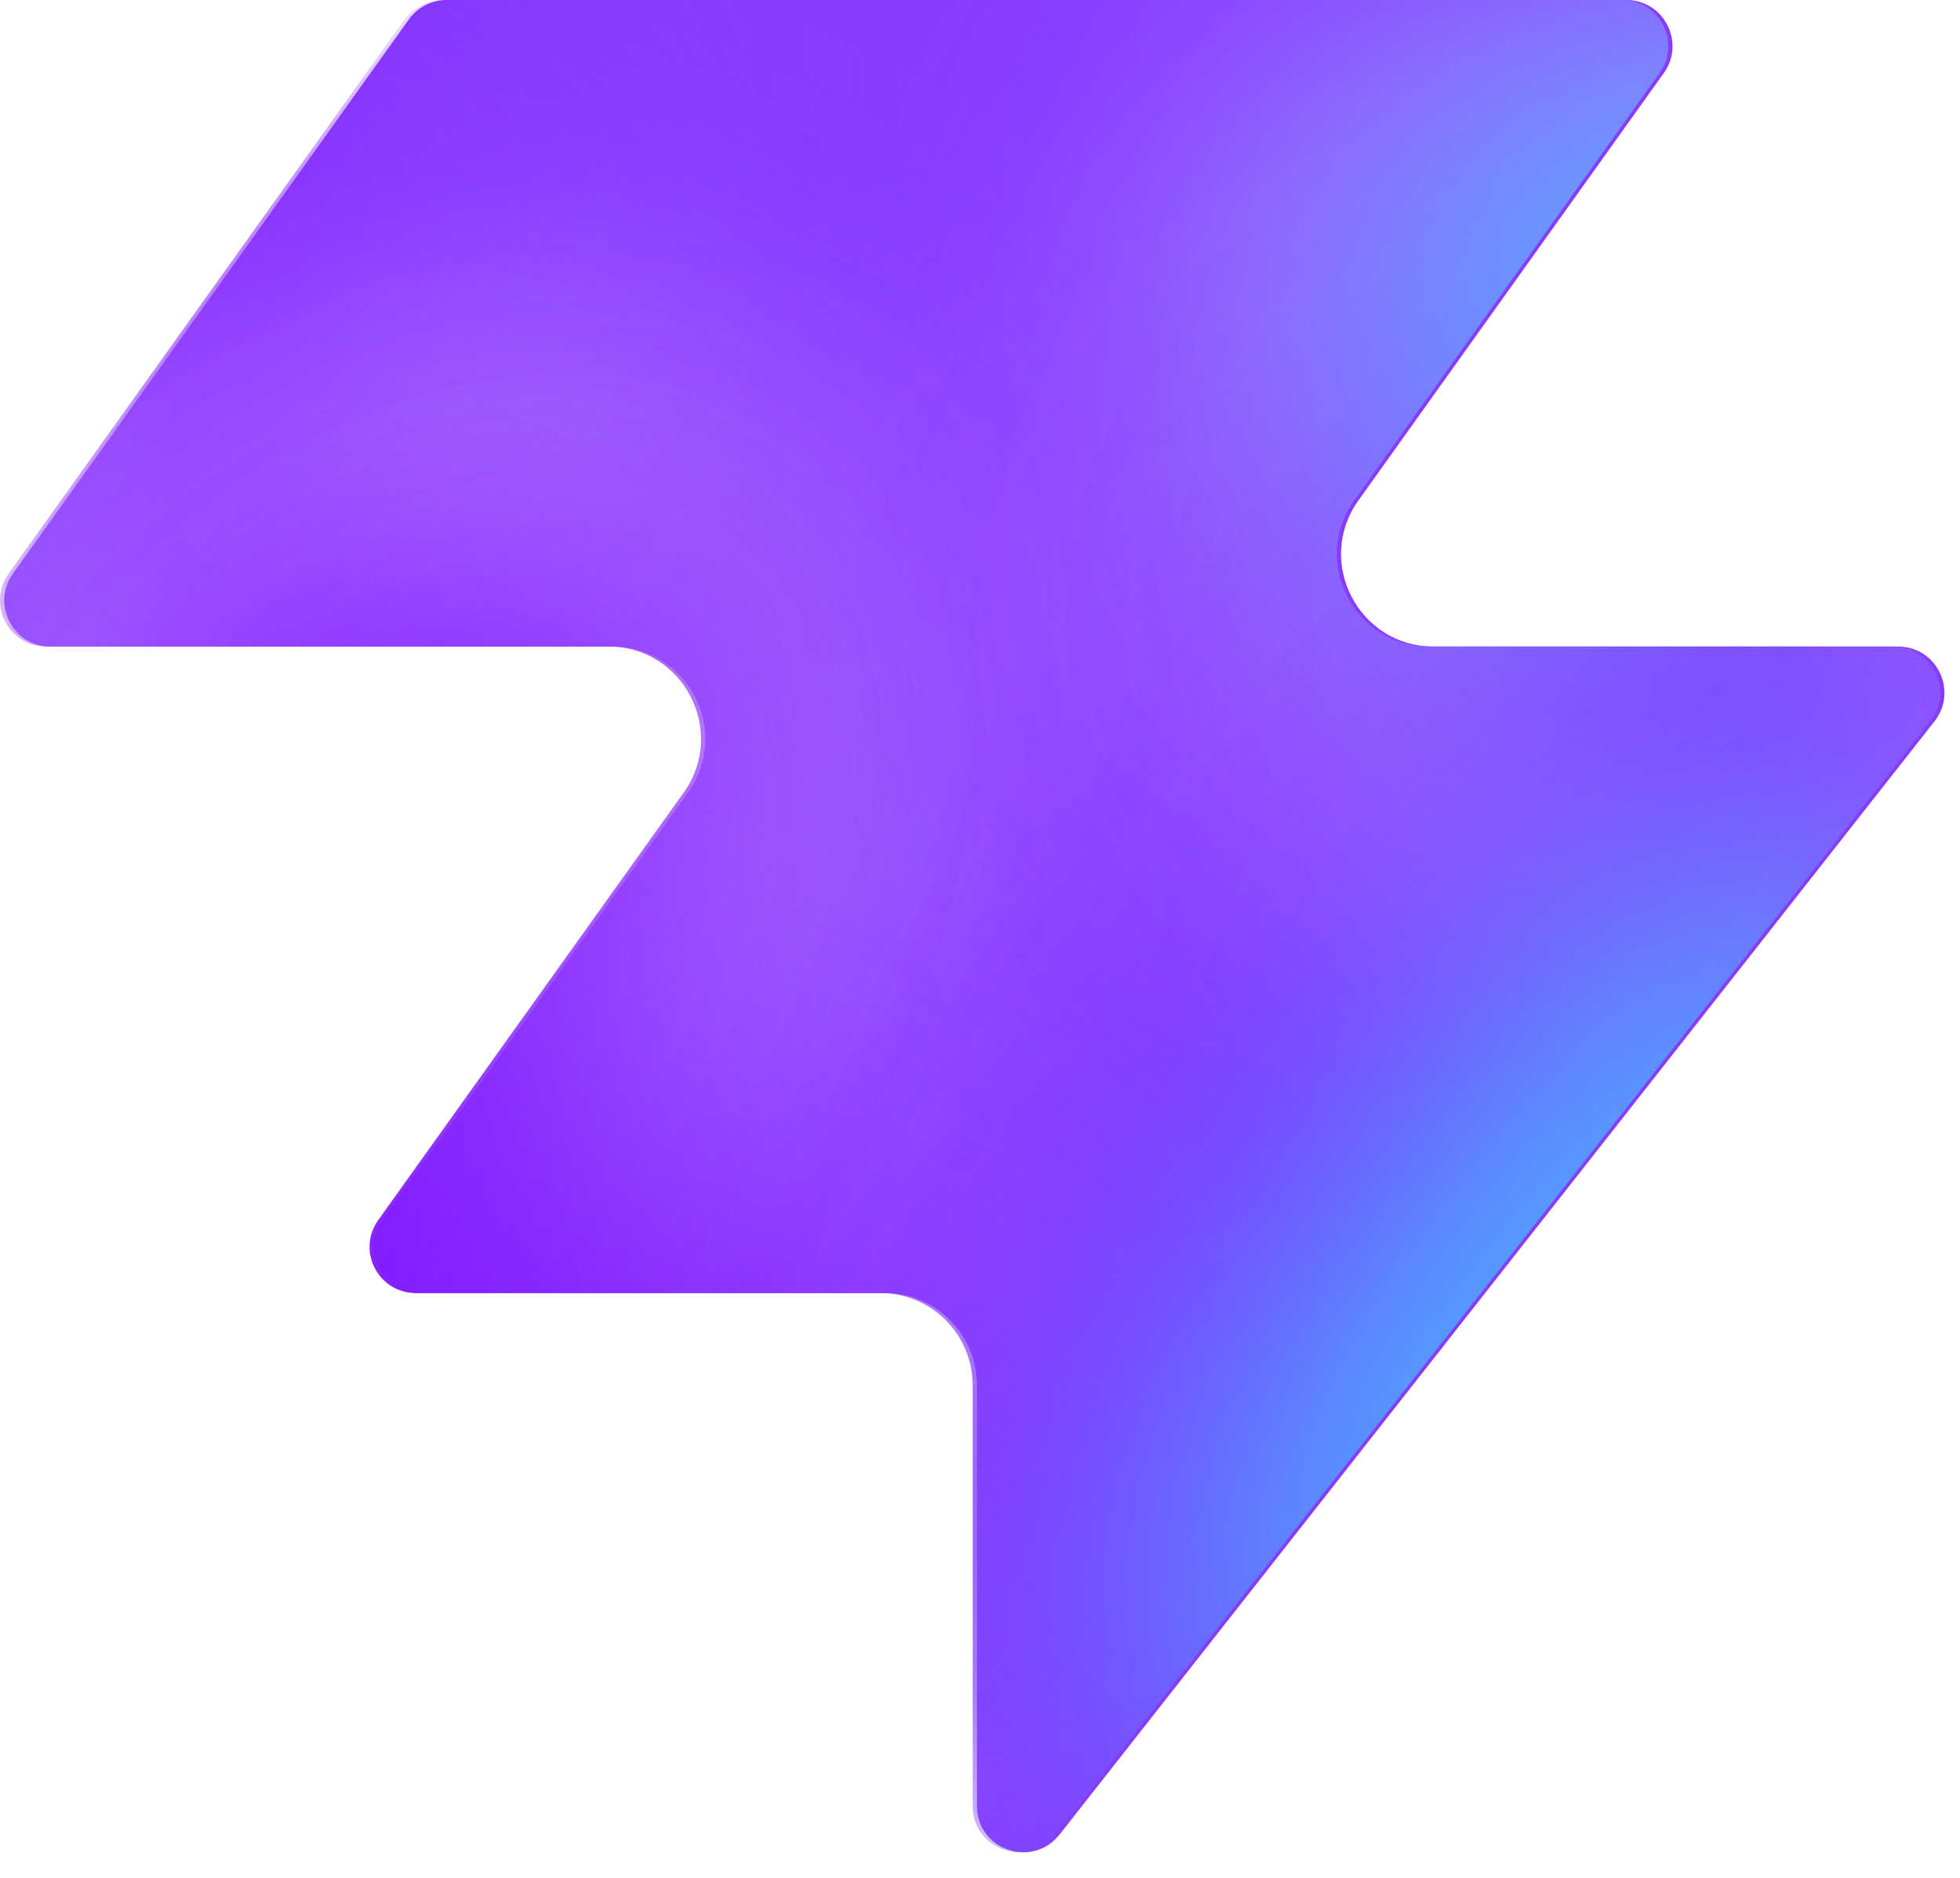
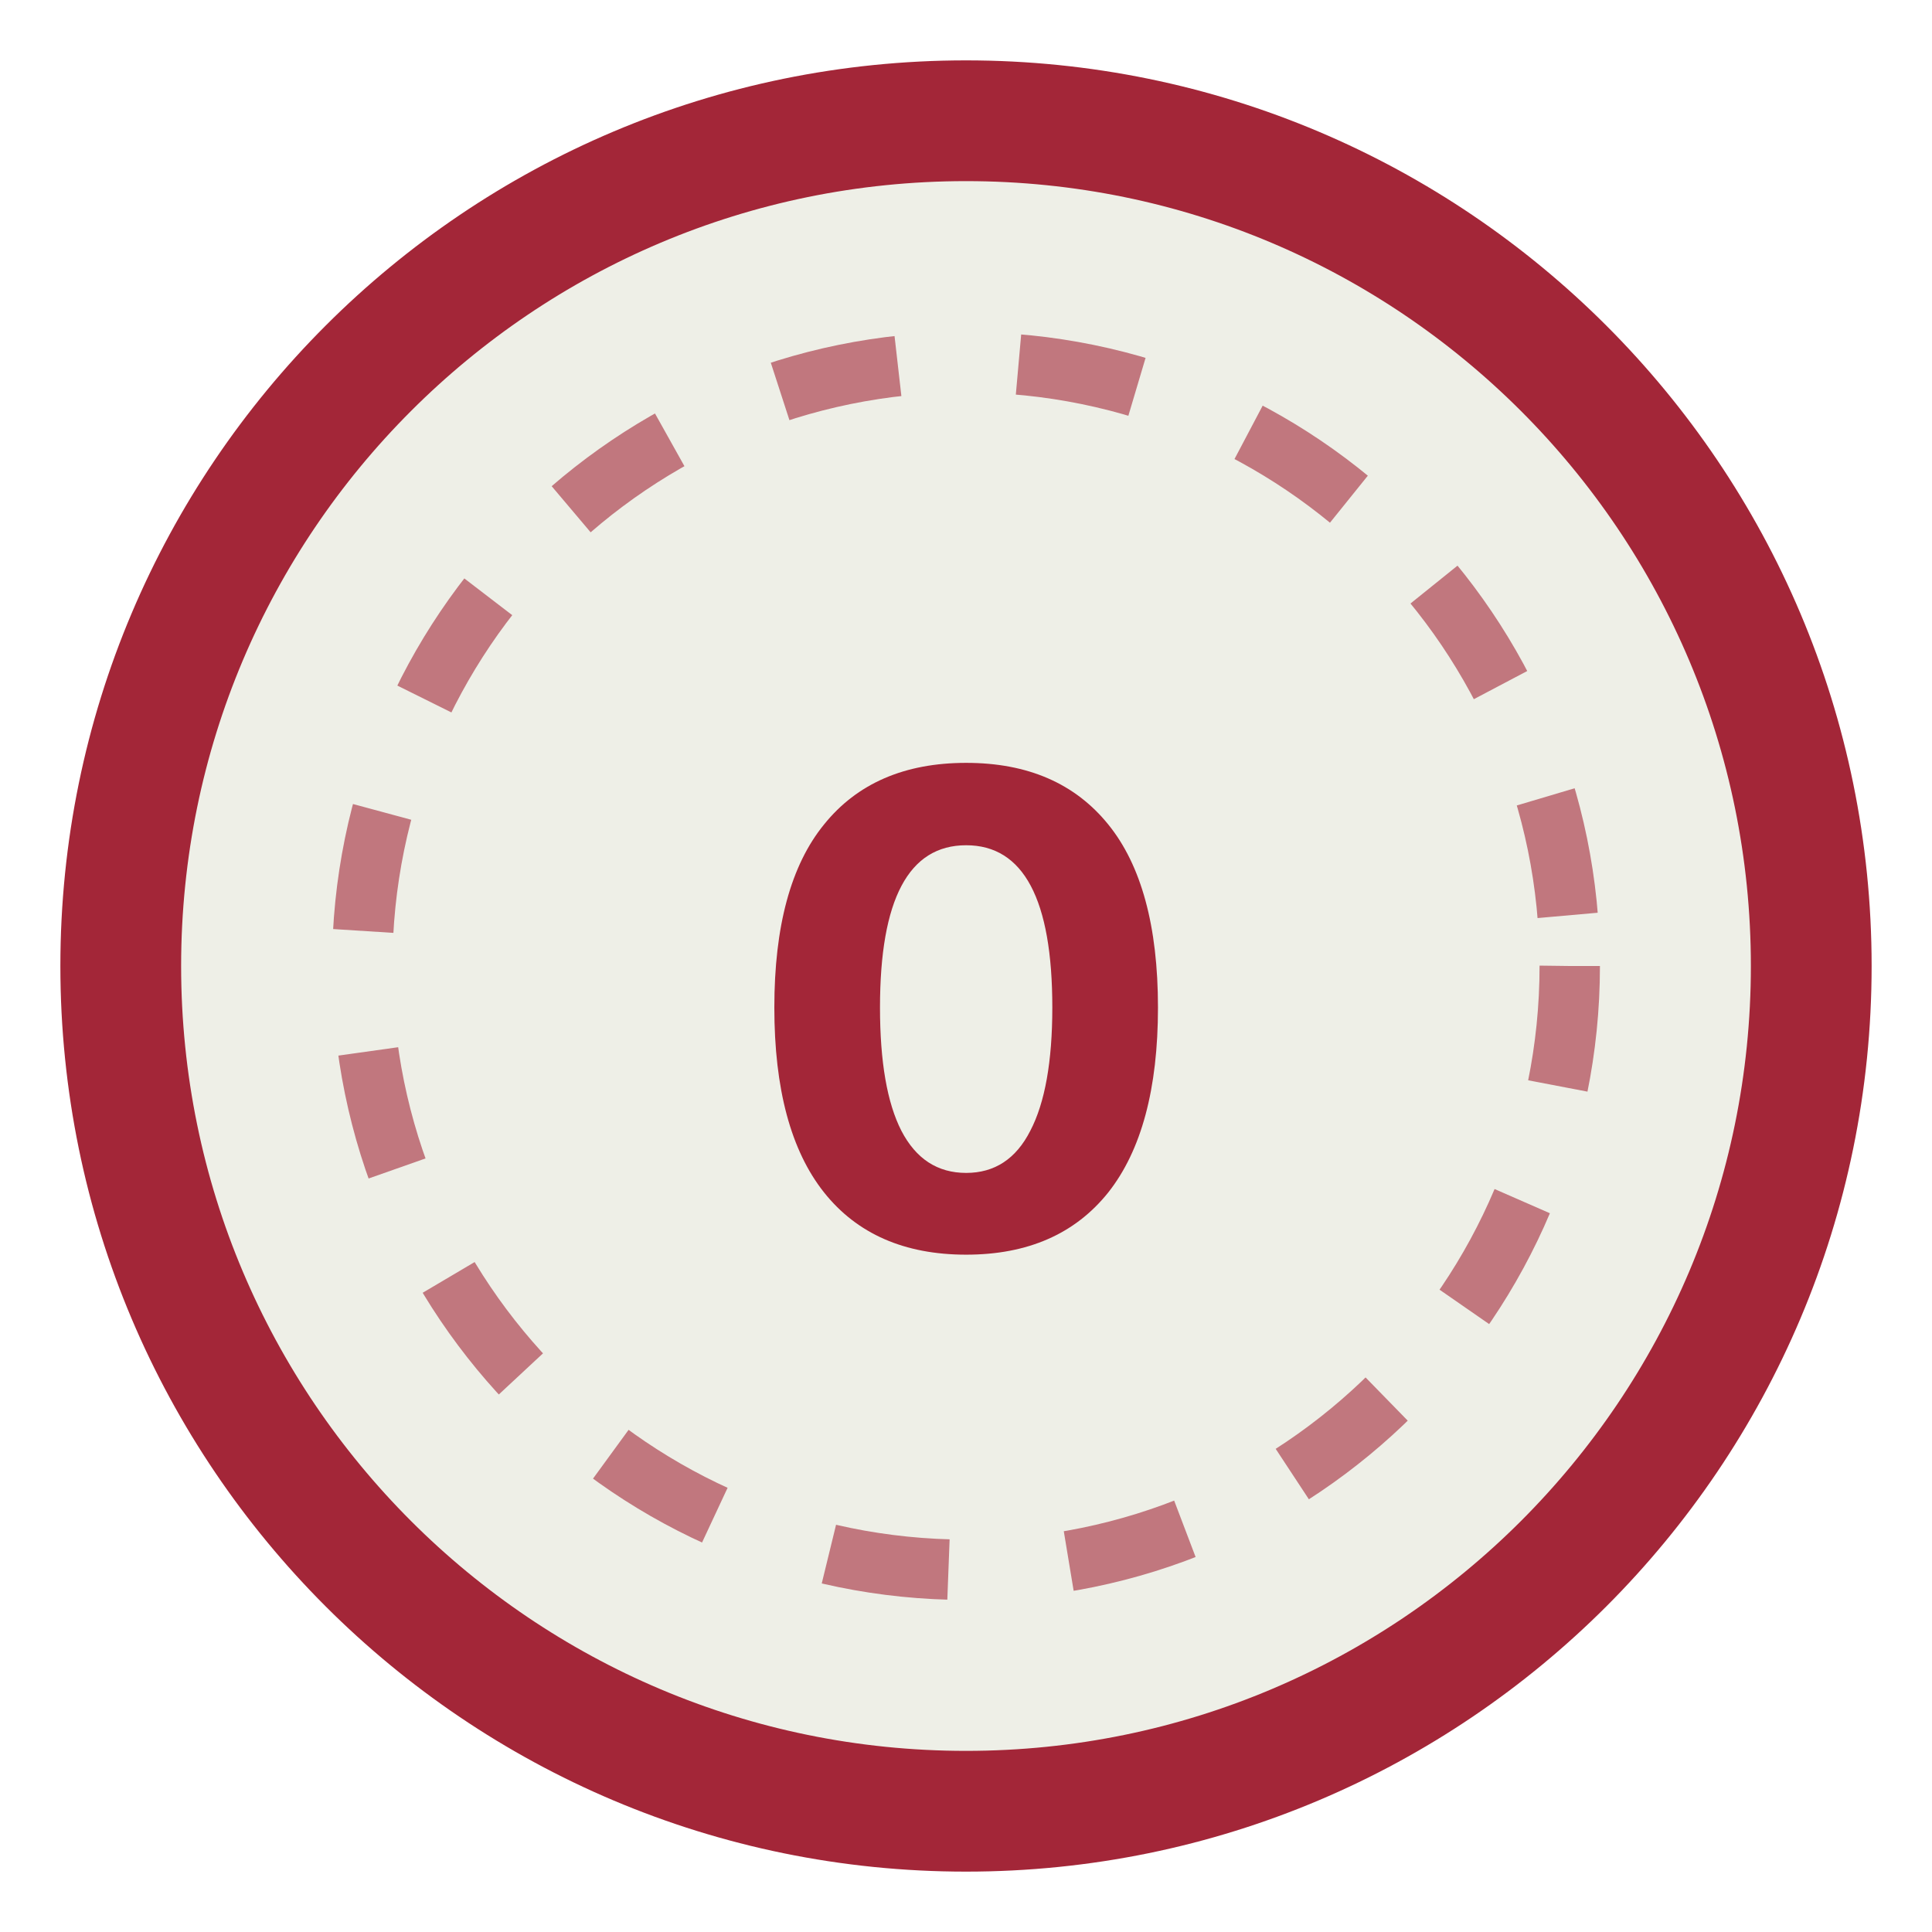
- <svg xmlns="http://www.w3.org/2000/svg" width="48" height="46" fill="none" viewBox="0 0 48 46">
-   <path fill="#863bff" d="M25.946 44.938c-.664.845-2.021.375-2.021-.698V33.937a2.26 2.26 0 0 0-2.262-2.262H10.287c-.92 0-1.456-1.04-.92-1.788l7.48-10.471c1.07-1.497 0-3.578-1.842-3.578H1.237c-.92 0-1.456-1.04-.92-1.788L10.013.474c.214-.297.556-.474.92-.474h28.894c.92 0 1.456 1.04.92 1.788l-7.48 10.471c-1.07 1.498 0 3.579 1.842 3.579h11.377c.943 0 1.473 1.088.89 1.83L25.947 44.94z" style="fill:#863bff;fill:color(display-p3 .525 .23 1);fill-opacity:1" />
-   <mask id="a" width="48" height="46" x="0" y="0" maskUnits="userSpaceOnUse" style="mask-type:alpha">
-     <path fill="#000" d="M25.842 44.938c-.664.844-2.021.375-2.021-.698V33.937a2.26 2.26 0 0 0-2.262-2.262H10.183c-.92 0-1.456-1.04-.92-1.788l7.48-10.471c1.07-1.498 0-3.579-1.842-3.579H1.133c-.92 0-1.456-1.04-.92-1.787L9.91.473c.214-.297.556-.474.92-.474h28.894c.92 0 1.456 1.04.92 1.788l-7.48 10.471c-1.07 1.498 0 3.578 1.842 3.578h11.377c.943 0 1.473 1.088.89 1.832L25.843 44.94z" style="fill:#000;fill-opacity:1" />
-   </mask>
-   <g mask="url(#a)">
-     <g filter="url(#b)">
-       <ellipse cx="5.508" cy="14.704" fill="#ede6ff" rx="5.508" ry="14.704" style="fill:#ede6ff;fill:color(display-p3 .927 .903 1);fill-opacity:1" transform="matrix(.00324 1 1 -.00324 -4.47 31.516)" />
-     </g>
-     <g filter="url(#c)">
-       <ellipse cx="10.399" cy="29.851" fill="#ede6ff" rx="10.399" ry="29.851" style="fill:#ede6ff;fill:color(display-p3 .927 .903 1);fill-opacity:1" transform="matrix(.00324 1 1 -.00324 -39.328 7.883)" />
-     </g>
-     <g filter="url(#d)">
-       <ellipse cx="5.508" cy="30.487" fill="#7e14ff" rx="5.508" ry="30.487" style="fill:#7e14ff;fill:color(display-p3 .492 .077 1);fill-opacity:1" transform="rotate(89.814 -25.913 -14.639)scale(1 -1)" />
-     </g>
-     <g filter="url(#e)">
-       <ellipse cx="5.508" cy="30.599" fill="#7e14ff" rx="5.508" ry="30.599" style="fill:#7e14ff;fill:color(display-p3 .492 .077 1);fill-opacity:1" transform="rotate(89.814 -32.644 -3.334)scale(1 -1)" />
-     </g>
-     <g filter="url(#f)">
-       <ellipse cx="5.508" cy="30.599" fill="#7e14ff" rx="5.508" ry="30.599" style="fill:#7e14ff;fill:color(display-p3 .492 .077 1);fill-opacity:1" transform="matrix(.00324 1 1 -.00324 -34.34 30.47)" />
-     </g>
-     <g filter="url(#g)">
-       <ellipse cx="14.072" cy="22.078" fill="#ede6ff" rx="14.072" ry="22.078" style="fill:#ede6ff;fill:color(display-p3 .927 .903 1);fill-opacity:1" transform="rotate(93.35 24.506 48.493)scale(-1 1)" />
-     </g>
-     <g filter="url(#h)">
-       <ellipse cx="3.47" cy="21.501" fill="#7e14ff" rx="3.47" ry="21.501" style="fill:#7e14ff;fill:color(display-p3 .492 .077 1);fill-opacity:1" transform="rotate(89.009 28.708 47.59)scale(-1 1)" />
-     </g>
-     <g filter="url(#i)">
-       <ellipse cx="3.47" cy="21.501" fill="#7e14ff" rx="3.47" ry="21.501" style="fill:#7e14ff;fill:color(display-p3 .492 .077 1);fill-opacity:1" transform="rotate(89.009 28.708 47.59)scale(-1 1)" />
-     </g>
-     <g filter="url(#j)">
-       <ellipse cx=".387" cy="8.972" fill="#7e14ff" rx="4.407" ry="29.108" style="fill:#7e14ff;fill:color(display-p3 .492 .077 1);fill-opacity:1" transform="rotate(39.51 .387 8.972)" />
-     </g>
-     <g filter="url(#k)">
-       <ellipse cx="47.523" cy="-6.092" fill="#7e14ff" rx="4.407" ry="29.108" style="fill:#7e14ff;fill:color(display-p3 .492 .077 1);fill-opacity:1" transform="rotate(37.892 47.523 -6.092)" />
-     </g>
-     <g filter="url(#l)">
-       <ellipse cx="41.412" cy="6.333" fill="#47bfff" rx="5.971" ry="9.665" style="fill:#47bfff;fill:color(display-p3 .28 .748 1);fill-opacity:1" transform="rotate(37.892 41.412 6.333)" />
-     </g>
-     <g filter="url(#m)">
-       <ellipse cx="-1.879" cy="38.332" fill="#7e14ff" rx="4.407" ry="29.108" style="fill:#7e14ff;fill:color(display-p3 .492 .077 1);fill-opacity:1" transform="rotate(37.892 -1.88 38.332)" />
-     </g>
-     <g filter="url(#n)">
-       <ellipse cx="-1.879" cy="38.332" fill="#7e14ff" rx="4.407" ry="29.108" style="fill:#7e14ff;fill:color(display-p3 .492 .077 1);fill-opacity:1" transform="rotate(37.892 -1.88 38.332)" />
-     </g>
-     <g filter="url(#o)">
-       <ellipse cx="35.651" cy="29.907" fill="#7e14ff" rx="4.407" ry="29.108" style="fill:#7e14ff;fill:color(display-p3 .492 .077 1);fill-opacity:1" transform="rotate(37.892 35.651 29.907)" />
-     </g>
-     <g filter="url(#p)">
-       <ellipse cx="38.418" cy="32.4" fill="#47bfff" rx="5.971" ry="15.297" style="fill:#47bfff;fill:color(display-p3 .28 .748 1);fill-opacity:1" transform="rotate(37.892 38.418 32.4)" />
-     </g>
-   </g>
-   <defs>
-     <filter id="b" width="60.045" height="41.654" x="-19.77" y="16.149" color-interpolation-filters="sRGB" filterUnits="userSpaceOnUse">
-       <feFlood flood-opacity="0" result="BackgroundImageFix" />
-       <feBlend in="SourceGraphic" in2="BackgroundImageFix" result="shape" />
-       <feGaussianBlur result="effect1_foregroundBlur_2002_17158" stdDeviation="7.659" />
-     </filter>
-     <filter id="c" width="90.34" height="51.437" x="-54.613" y="-7.533" color-interpolation-filters="sRGB" filterUnits="userSpaceOnUse">
-       <feFlood flood-opacity="0" result="BackgroundImageFix" />
-       <feBlend in="SourceGraphic" in2="BackgroundImageFix" result="shape" />
-       <feGaussianBlur result="effect1_foregroundBlur_2002_17158" stdDeviation="7.659" />
-     </filter>
-     <filter id="d" width="79.355" height="29.4" x="-49.64" y="2.03" color-interpolation-filters="sRGB" filterUnits="userSpaceOnUse">
-       <feFlood flood-opacity="0" result="BackgroundImageFix" />
-       <feBlend in="SourceGraphic" in2="BackgroundImageFix" result="shape" />
-       <feGaussianBlur result="effect1_foregroundBlur_2002_17158" stdDeviation="4.596" />
-     </filter>
-     <filter id="e" width="79.579" height="29.4" x="-45.045" y="20.029" color-interpolation-filters="sRGB" filterUnits="userSpaceOnUse">
-       <feFlood flood-opacity="0" result="BackgroundImageFix" />
-       <feBlend in="SourceGraphic" in2="BackgroundImageFix" result="shape" />
-       <feGaussianBlur result="effect1_foregroundBlur_2002_17158" stdDeviation="4.596" />
-     </filter>
-     <filter id="f" width="79.579" height="29.4" x="-43.513" y="21.178" color-interpolation-filters="sRGB" filterUnits="userSpaceOnUse">
-       <feFlood flood-opacity="0" result="BackgroundImageFix" />
-       <feBlend in="SourceGraphic" in2="BackgroundImageFix" result="shape" />
-       <feGaussianBlur result="effect1_foregroundBlur_2002_17158" stdDeviation="4.596" />
-     </filter>
-     <filter id="g" width="74.749" height="58.852" x="15.756" y="-17.901" color-interpolation-filters="sRGB" filterUnits="userSpaceOnUse">
-       <feFlood flood-opacity="0" result="BackgroundImageFix" />
-       <feBlend in="SourceGraphic" in2="BackgroundImageFix" result="shape" />
-       <feGaussianBlur result="effect1_foregroundBlur_2002_17158" stdDeviation="7.659" />
-     </filter>
-     <filter id="h" width="61.377" height="25.362" x="23.548" y="2.284" color-interpolation-filters="sRGB" filterUnits="userSpaceOnUse">
-       <feFlood flood-opacity="0" result="BackgroundImageFix" />
-       <feBlend in="SourceGraphic" in2="BackgroundImageFix" result="shape" />
-       <feGaussianBlur result="effect1_foregroundBlur_2002_17158" stdDeviation="4.596" />
-     </filter>
-     <filter id="i" width="61.377" height="25.362" x="23.548" y="2.284" color-interpolation-filters="sRGB" filterUnits="userSpaceOnUse">
-       <feFlood flood-opacity="0" result="BackgroundImageFix" />
-       <feBlend in="SourceGraphic" in2="BackgroundImageFix" result="shape" />
-       <feGaussianBlur result="effect1_foregroundBlur_2002_17158" stdDeviation="4.596" />
-     </filter>
-     <filter id="j" width="56.045" height="63.649" x="-27.636" y="-22.853" color-interpolation-filters="sRGB" filterUnits="userSpaceOnUse">
-       <feFlood flood-opacity="0" result="BackgroundImageFix" />
-       <feBlend in="SourceGraphic" in2="BackgroundImageFix" result="shape" />
-       <feGaussianBlur result="effect1_foregroundBlur_2002_17158" stdDeviation="4.596" />
-     </filter>
-     <filter id="k" width="54.814" height="64.646" x="20.116" y="-38.415" color-interpolation-filters="sRGB" filterUnits="userSpaceOnUse">
-       <feFlood flood-opacity="0" result="BackgroundImageFix" />
-       <feBlend in="SourceGraphic" in2="BackgroundImageFix" result="shape" />
-       <feGaussianBlur result="effect1_foregroundBlur_2002_17158" stdDeviation="4.596" />
-     </filter>
-     <filter id="l" width="33.541" height="35.313" x="24.641" y="-11.323" color-interpolation-filters="sRGB" filterUnits="userSpaceOnUse">
-       <feFlood flood-opacity="0" result="BackgroundImageFix" />
-       <feBlend in="SourceGraphic" in2="BackgroundImageFix" result="shape" />
-       <feGaussianBlur result="effect1_foregroundBlur_2002_17158" stdDeviation="4.596" />
-     </filter>
-     <filter id="m" width="54.814" height="64.646" x="-29.286" y="6.009" color-interpolation-filters="sRGB" filterUnits="userSpaceOnUse">
-       <feFlood flood-opacity="0" result="BackgroundImageFix" />
-       <feBlend in="SourceGraphic" in2="BackgroundImageFix" result="shape" />
-       <feGaussianBlur result="effect1_foregroundBlur_2002_17158" stdDeviation="4.596" />
-     </filter>
-     <filter id="n" width="54.814" height="64.646" x="-29.286" y="6.009" color-interpolation-filters="sRGB" filterUnits="userSpaceOnUse">
-       <feFlood flood-opacity="0" result="BackgroundImageFix" />
-       <feBlend in="SourceGraphic" in2="BackgroundImageFix" result="shape" />
-       <feGaussianBlur result="effect1_foregroundBlur_2002_17158" stdDeviation="4.596" />
-     </filter>
-     <filter id="o" width="54.814" height="64.646" x="8.244" y="-2.416" color-interpolation-filters="sRGB" filterUnits="userSpaceOnUse">
-       <feFlood flood-opacity="0" result="BackgroundImageFix" />
-       <feBlend in="SourceGraphic" in2="BackgroundImageFix" result="shape" />
-       <feGaussianBlur result="effect1_foregroundBlur_2002_17158" stdDeviation="4.596" />
-     </filter>
-     <filter id="p" width="39.409" height="43.623" x="18.713" y="10.588" color-interpolation-filters="sRGB" filterUnits="userSpaceOnUse">
-       <feFlood flood-opacity="0" result="BackgroundImageFix" />
-       <feBlend in="SourceGraphic" in2="BackgroundImageFix" result="shape" />
-       <feGaussianBlur result="effect1_foregroundBlur_2002_17158" stdDeviation="4.596" />
-     </filter>
-   </defs>
+ <svg xmlns="http://www.w3.org/2000/svg" width="48" height="48" viewBox="0 0 48 48">
+   <circle cx="24" cy="24" r="21" fill="#EEEFE7" stroke="#A32638" stroke-width="3" />
+   <circle cx="24" cy="24" r="15" fill="none" stroke="#A32638" stroke-width="1.5" stroke-dasharray="3 3" opacity="0.6" />
+   <text x="24" y="31" text-anchor="middle" font-family="ui-monospace, 'SF Mono', 'Courier New', monospace" font-size="18" font-weight="700" fill="#A32638">O</text>
</svg>
